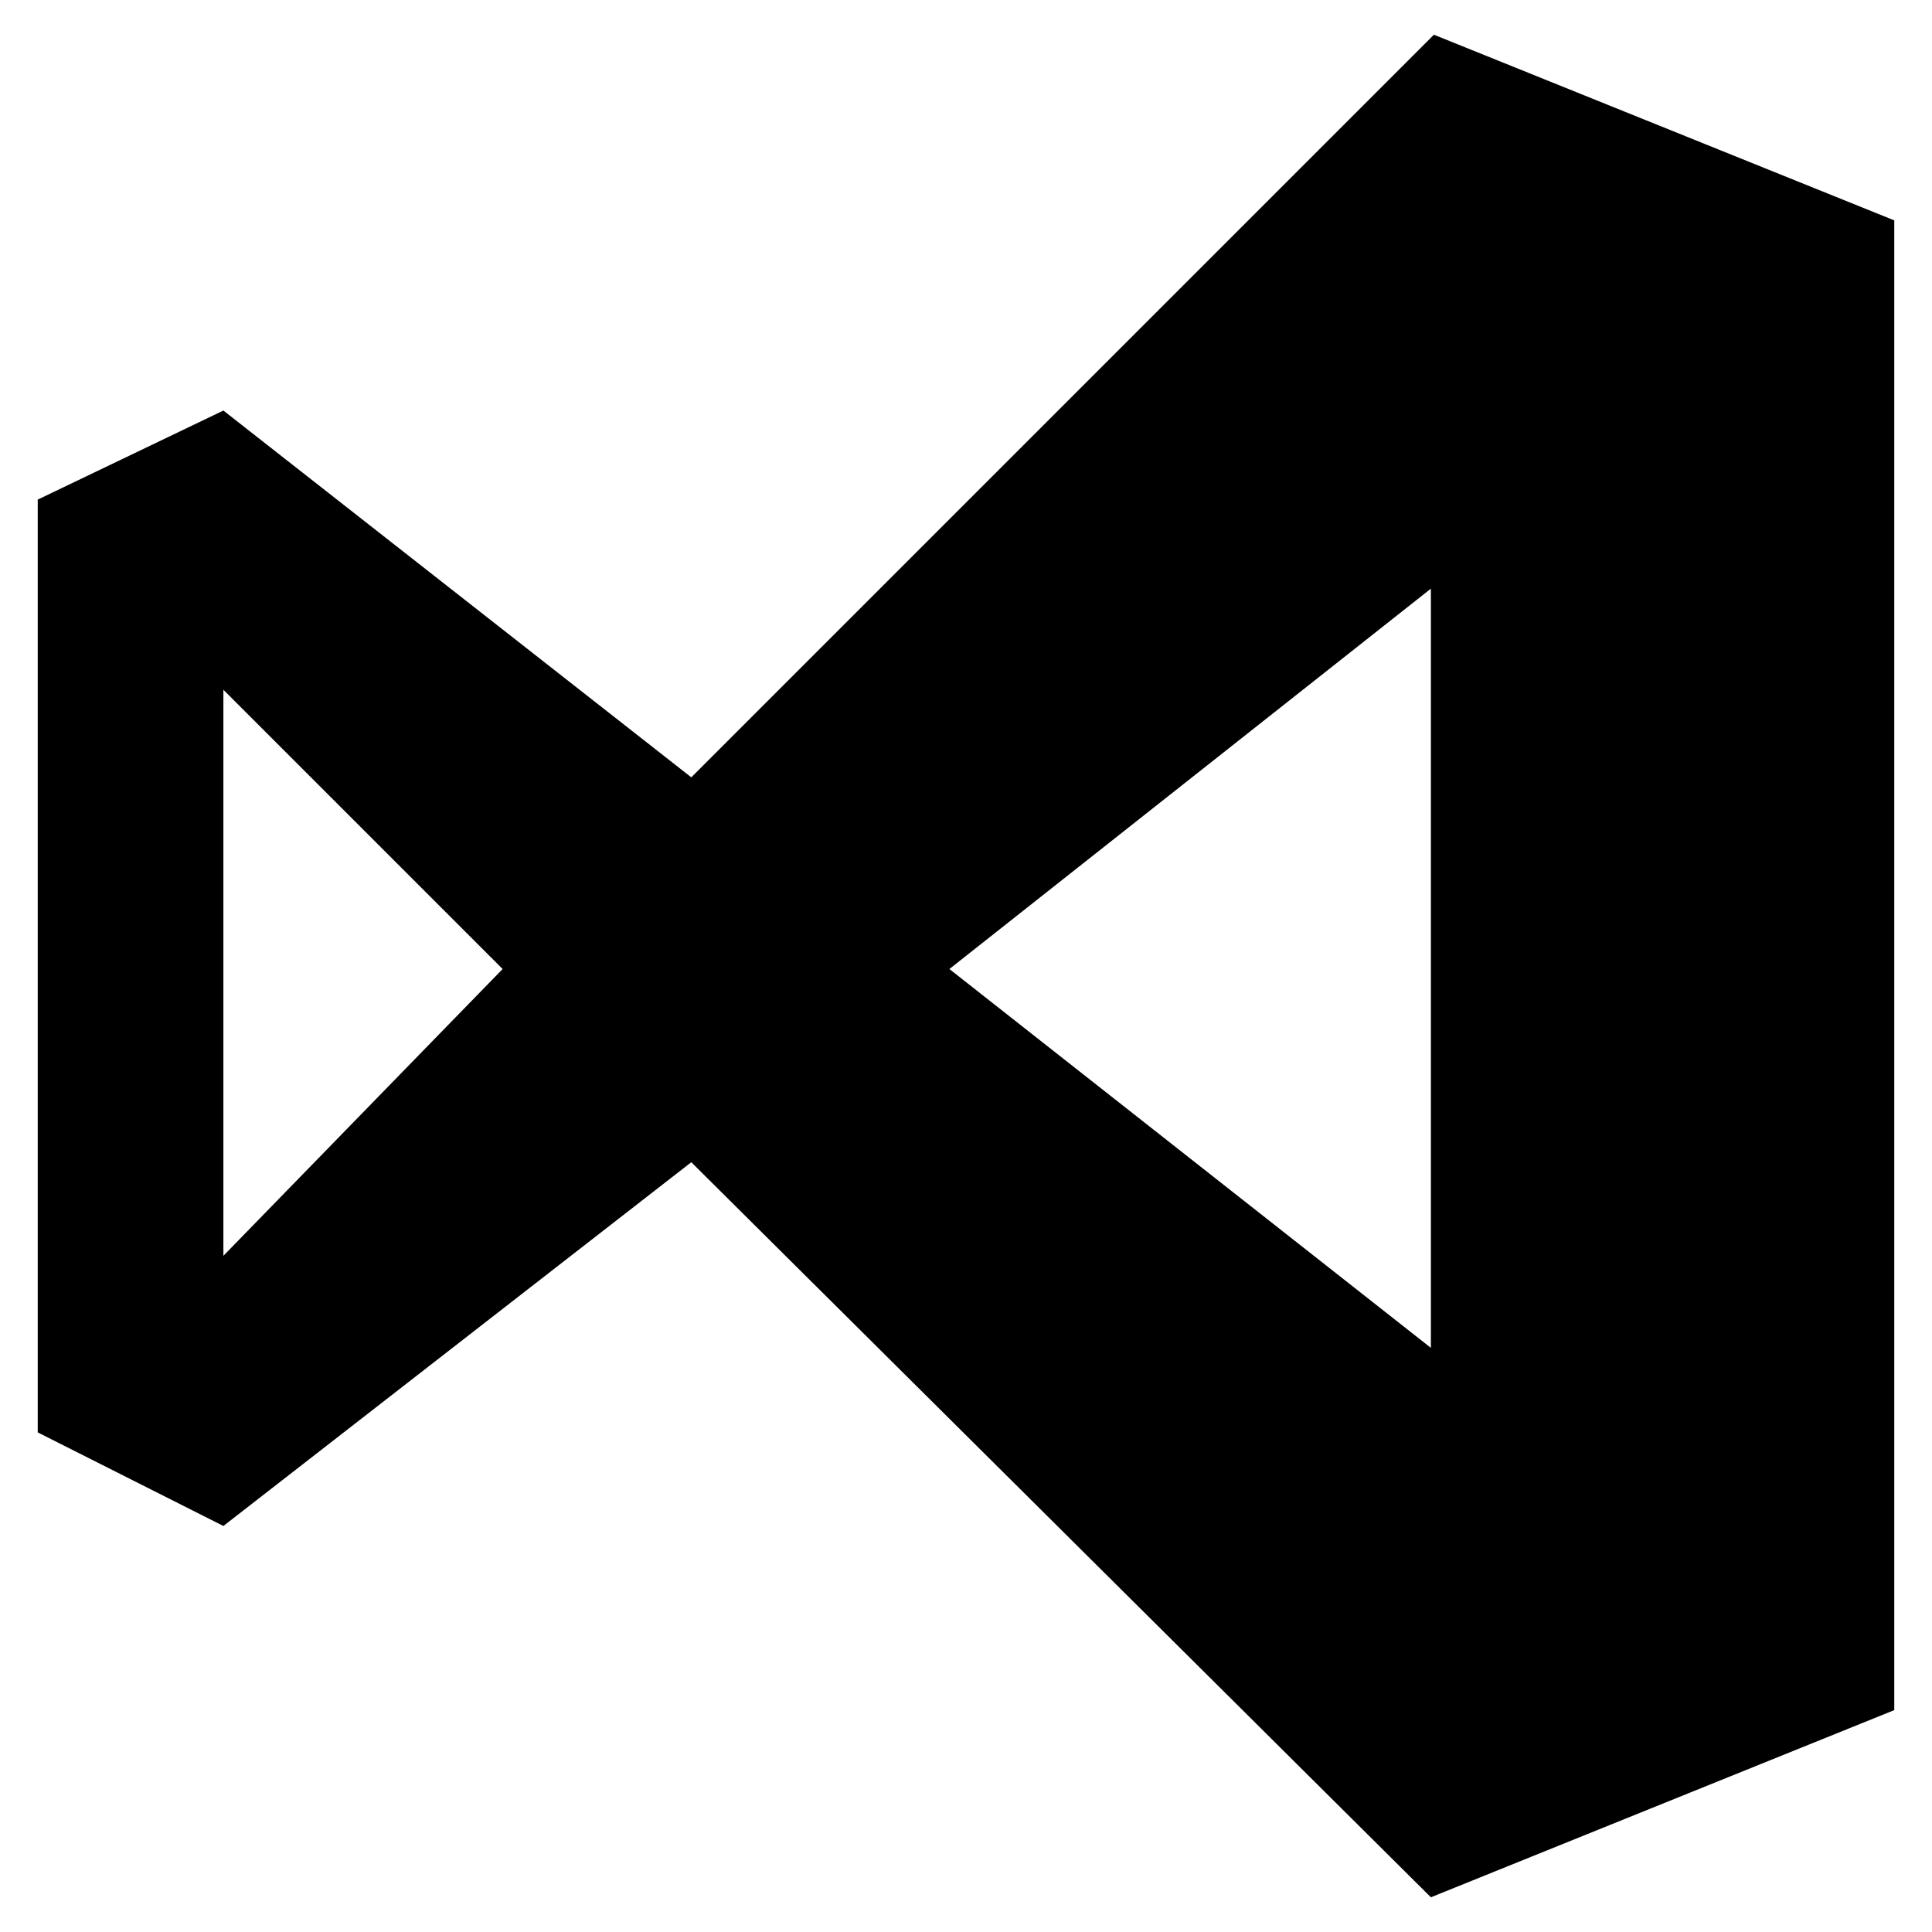
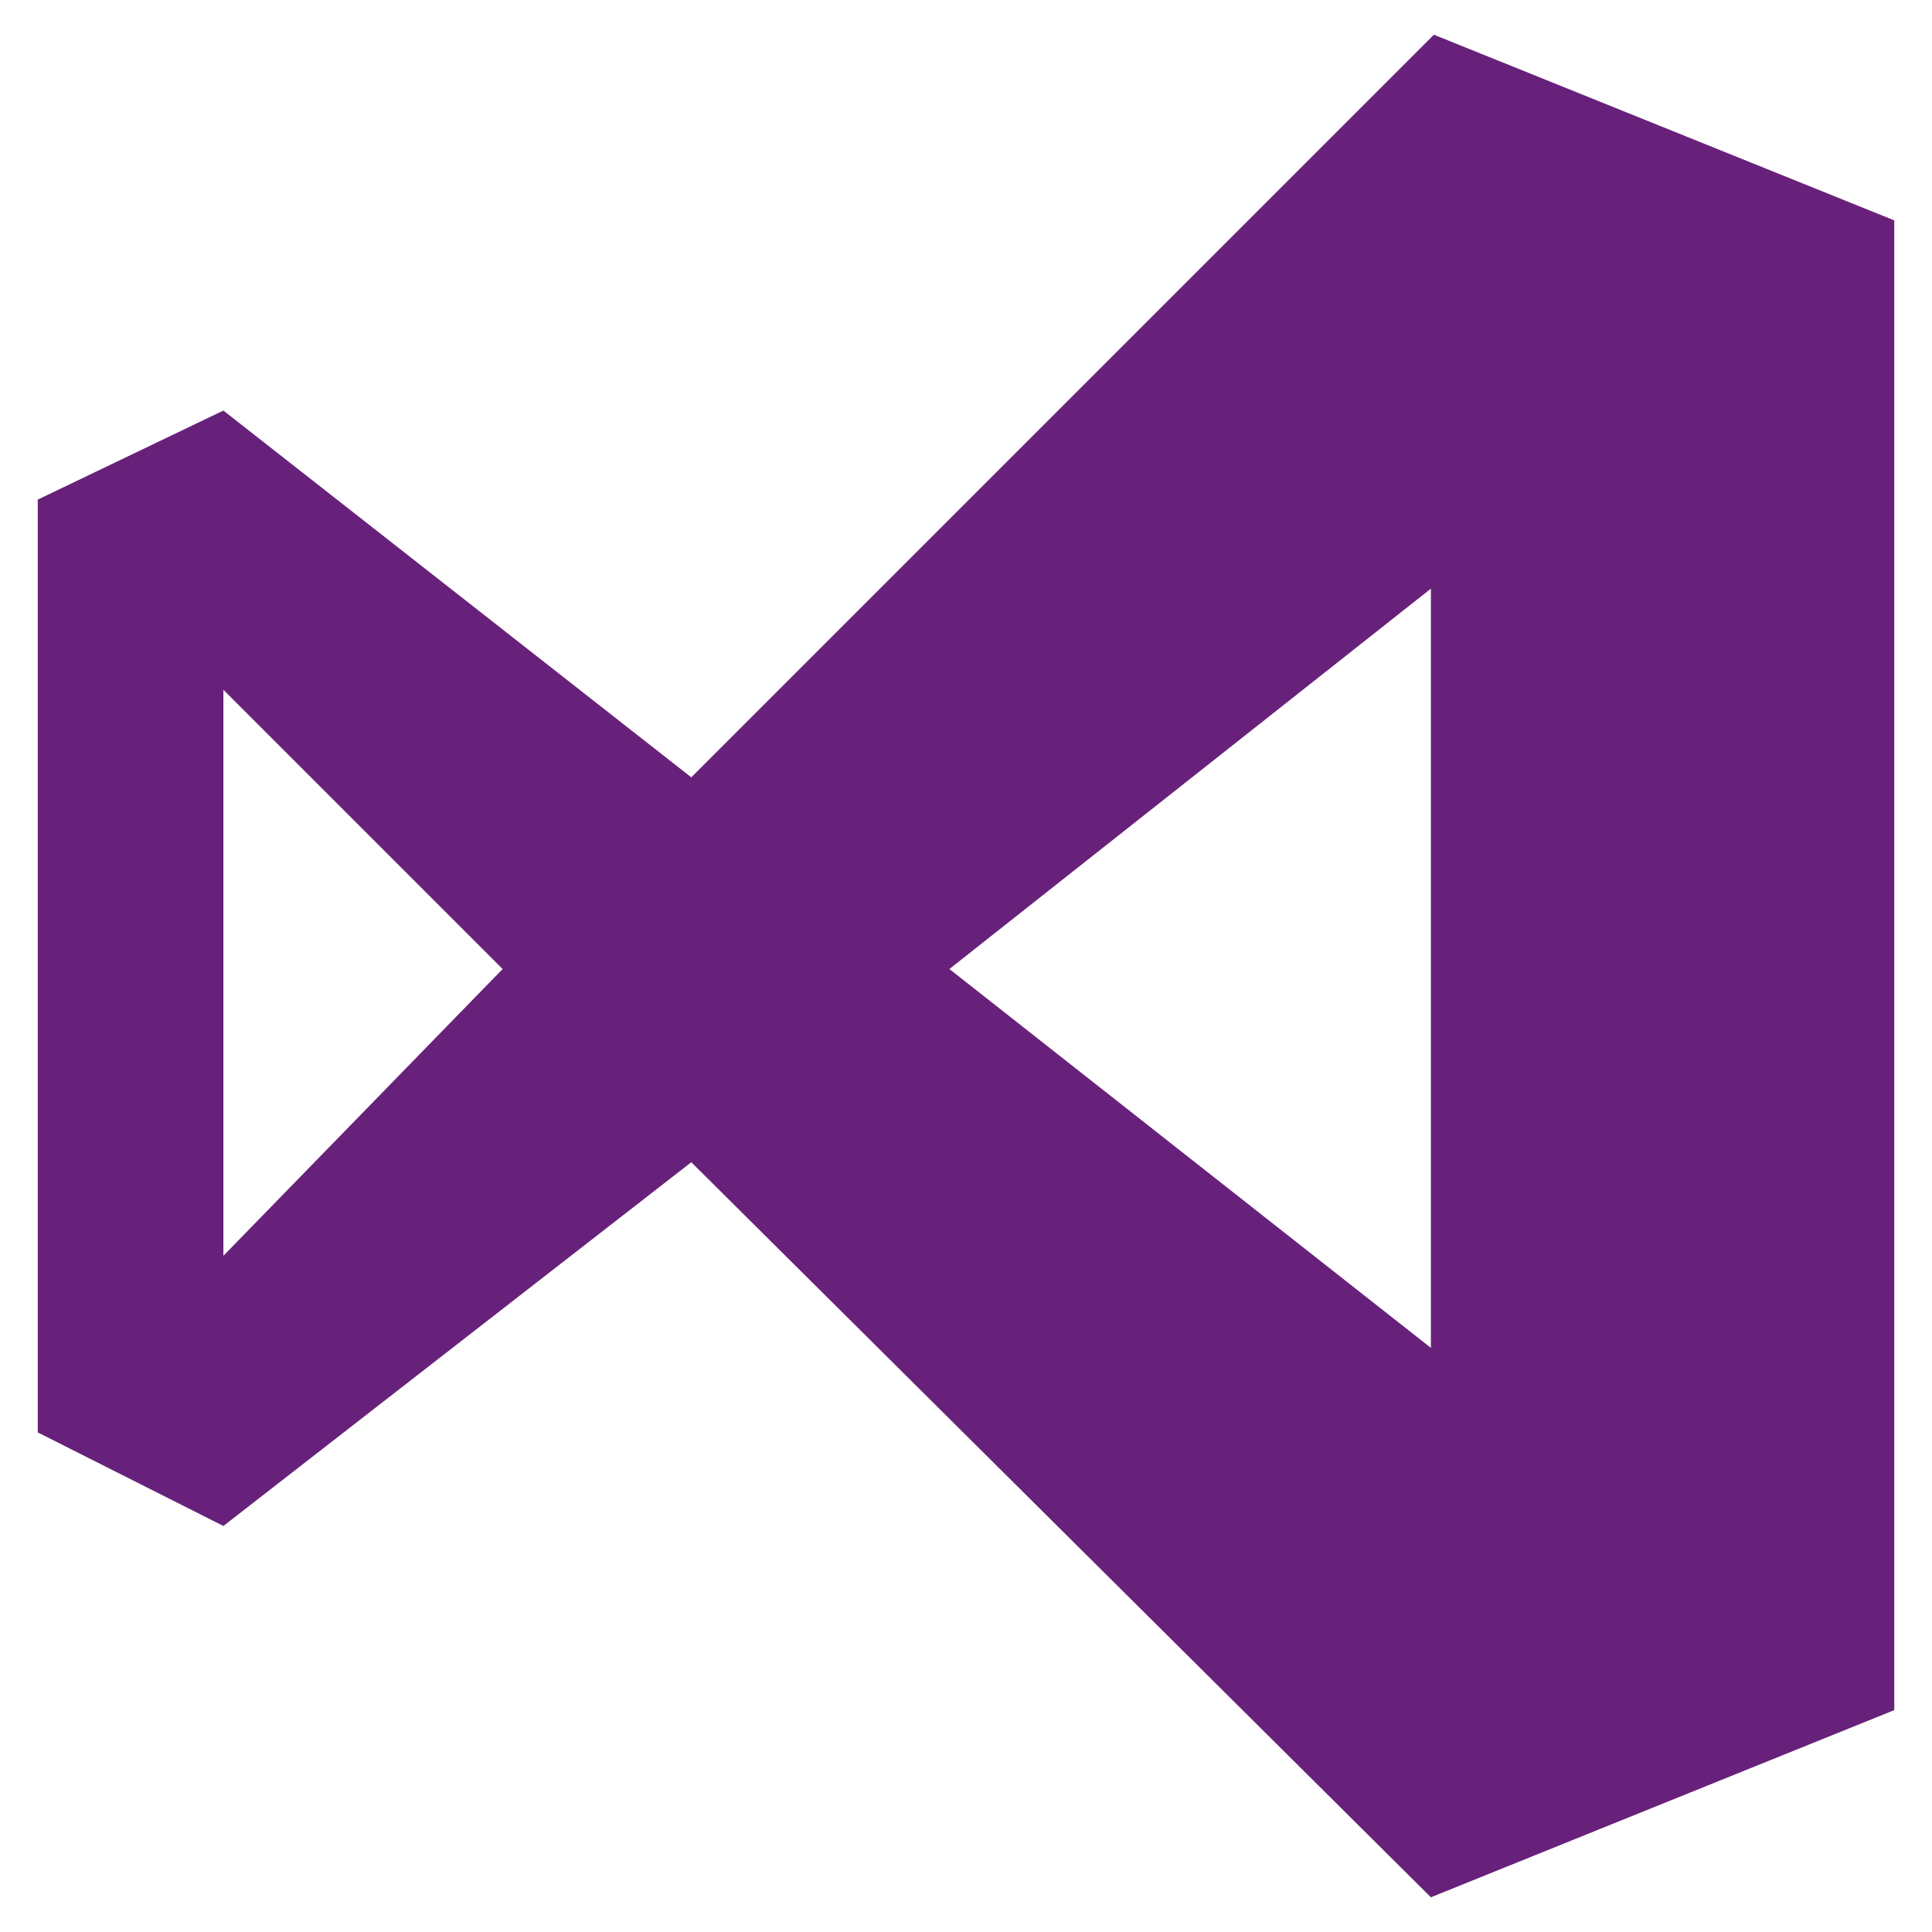
<svg xmlns="http://www.w3.org/2000/svg" viewBox="0 0 128 128">
-   <path class="a" d="M95 2.3l30.5 12.3v98.7L94.8 125.7 45.8 77l-31 24.1L2.5 94.9V33.1l12.3-5.9 31 24.3ZM14.8 45.7V83.2l18.5-19Zm48.1 18.5L94.8 89.3V39Z" />
+   <path fill="#68217a" class="a" d="M95 2.3l30.5 12.3v98.7L94.8 125.7 45.8 77l-31 24.1L2.5 94.9V33.1l12.3-5.9 31 24.3ZM14.8 45.7V83.2l18.5-19Zm48.1 18.5L94.8 89.3V39Z" />
</svg>
